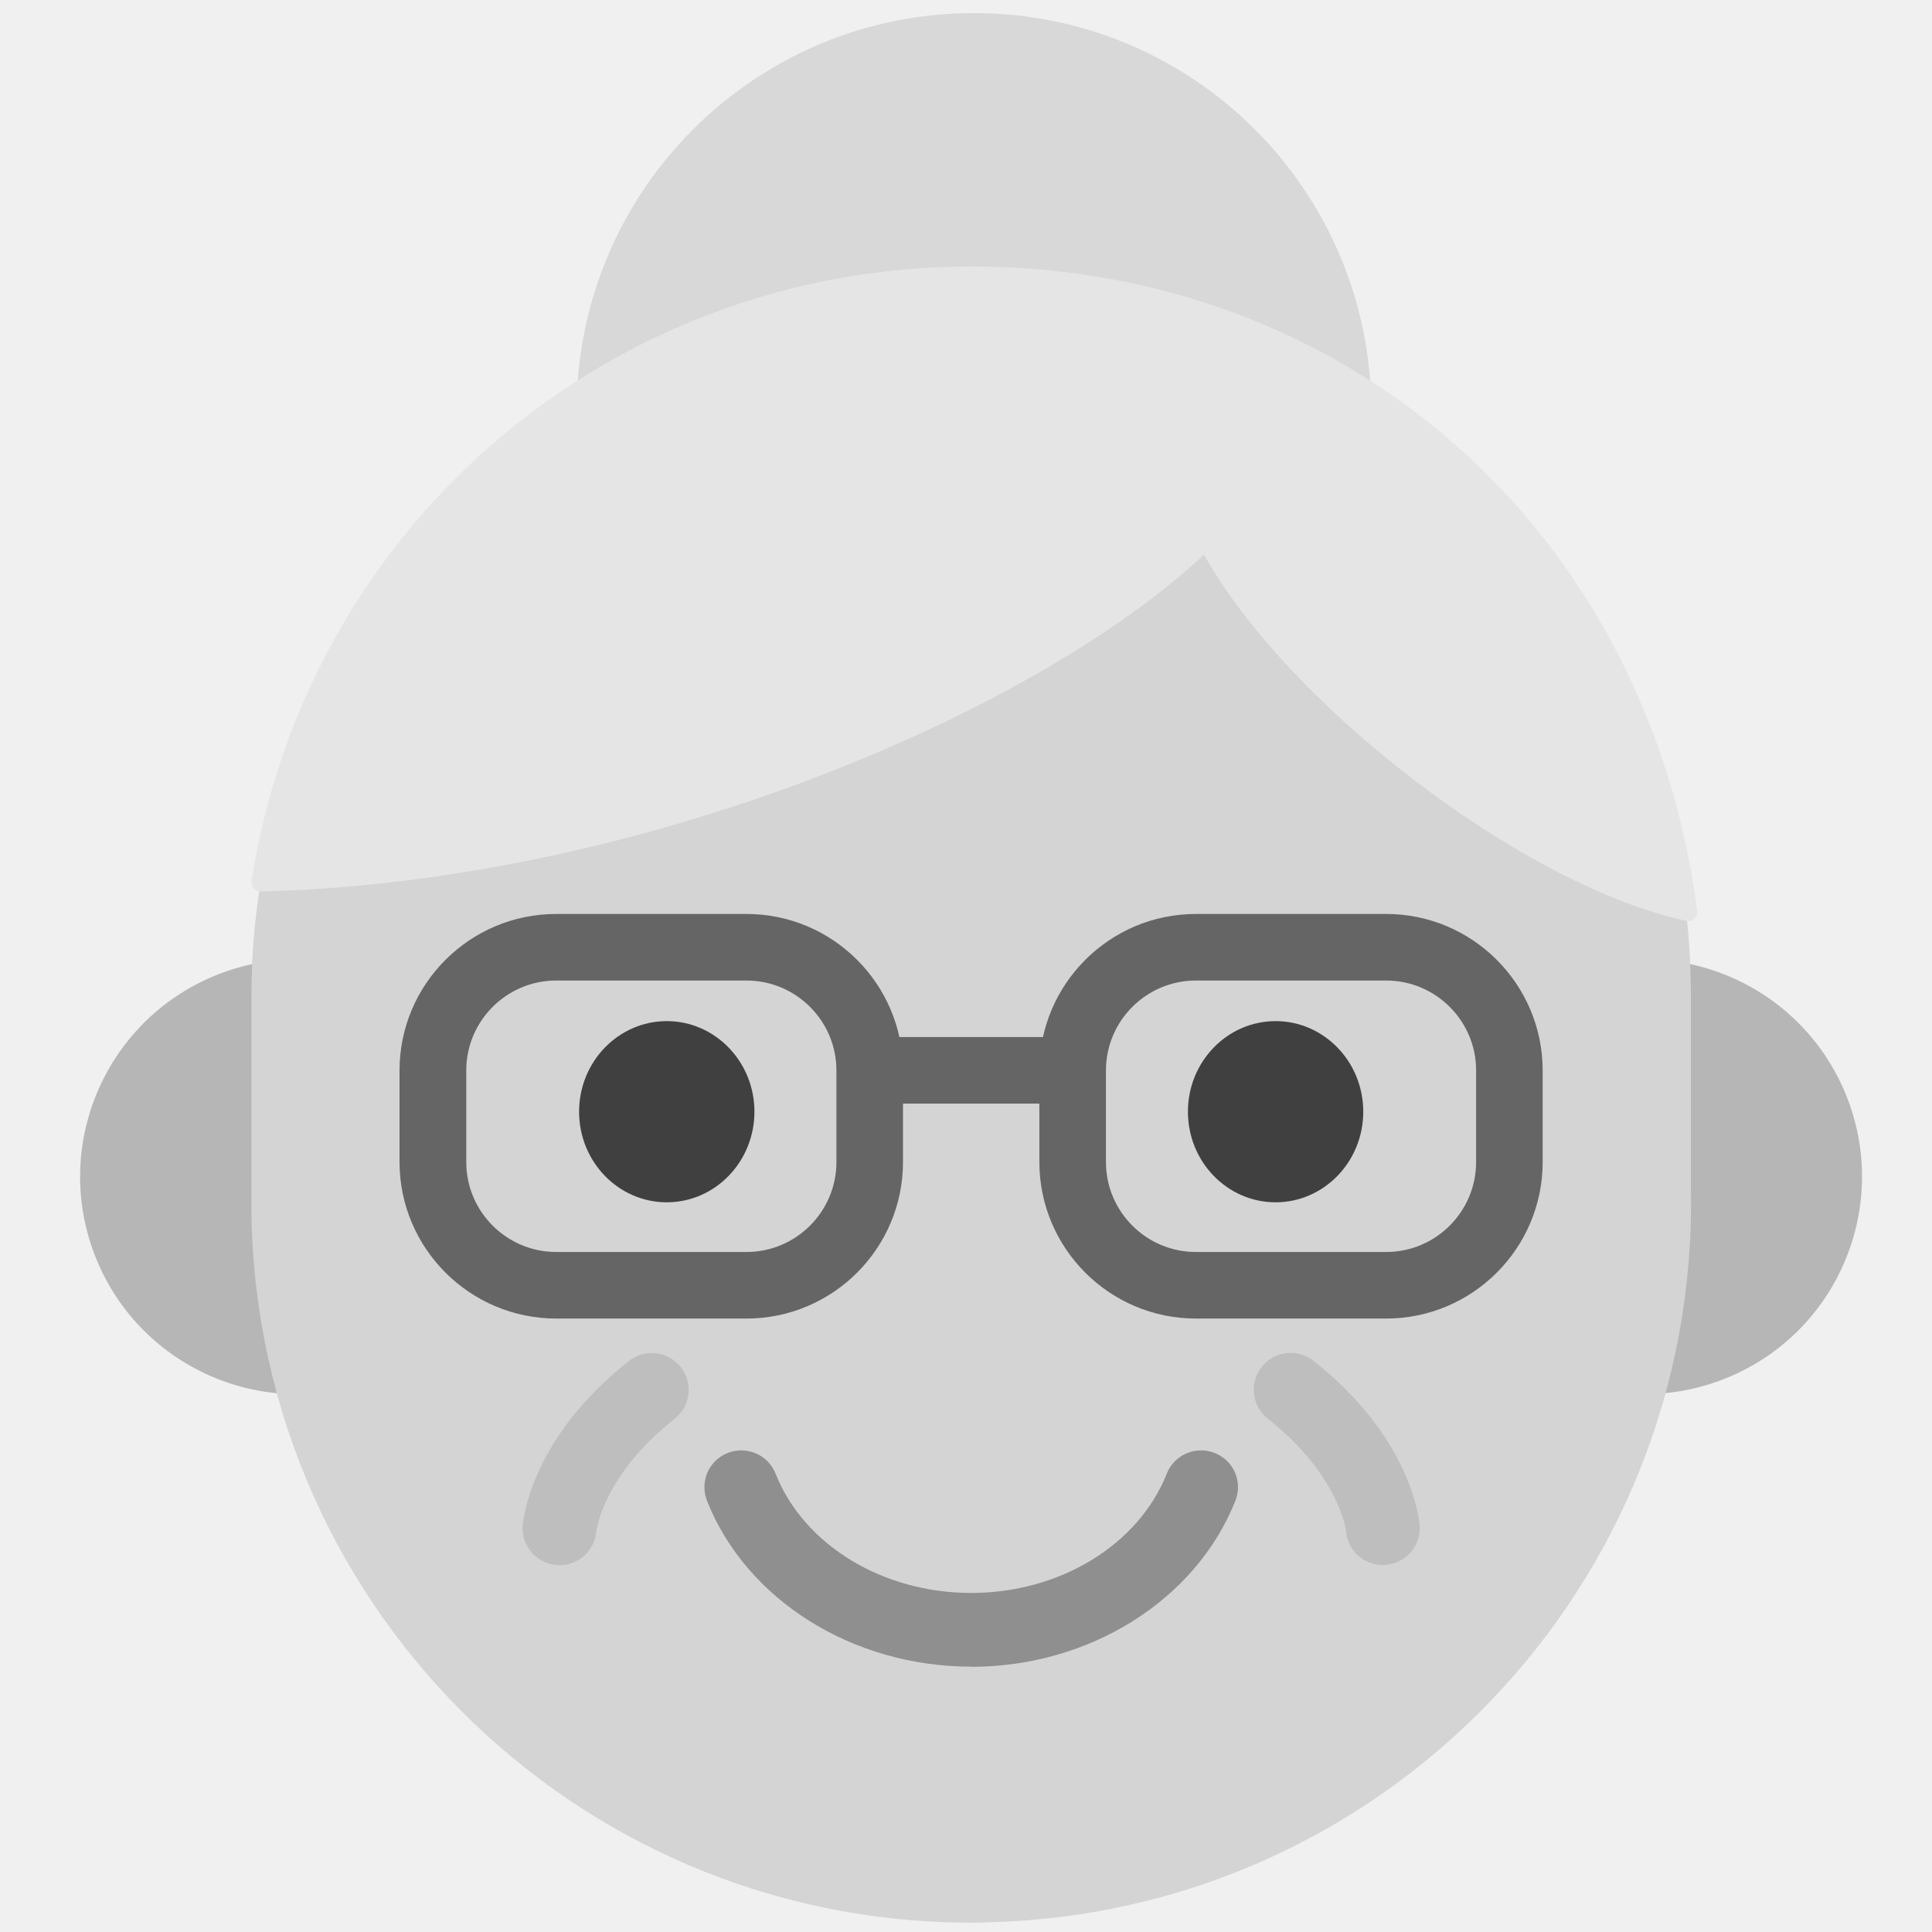
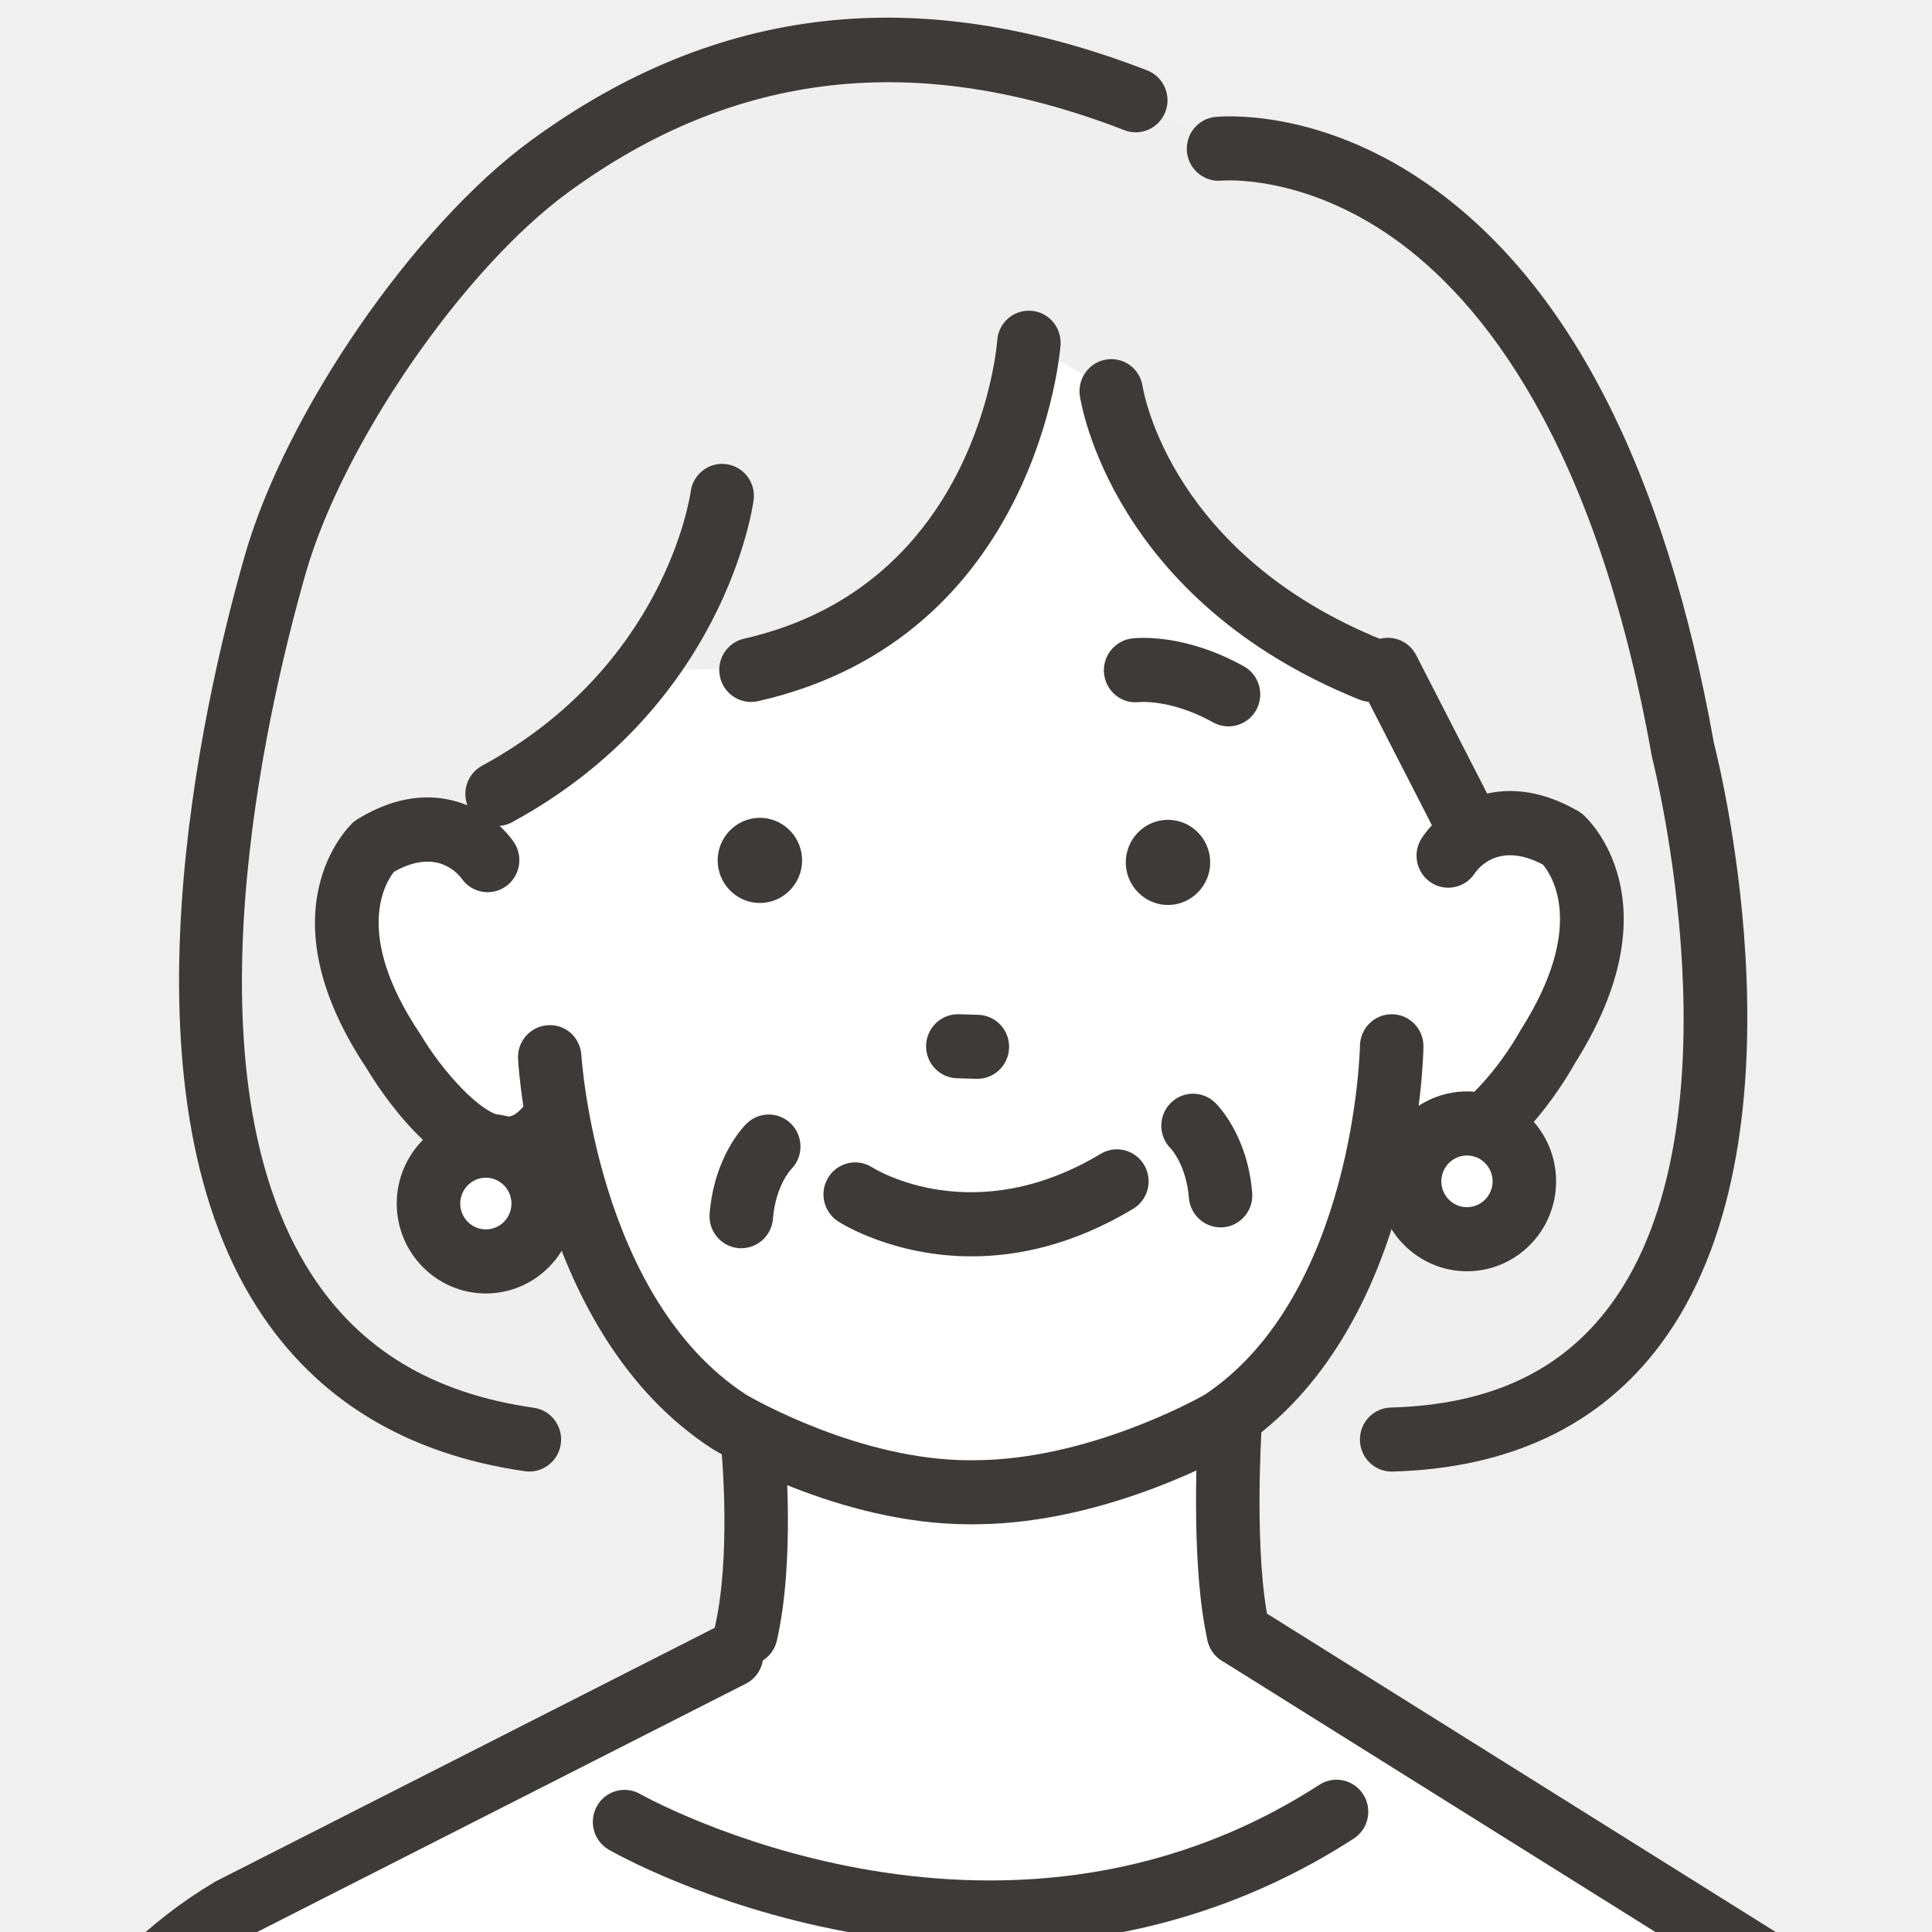
- <svg xmlns="http://www.w3.org/2000/svg" width="119" height="119" viewBox="0 0 119 119" fill="none">
-   <g id="4-2">
-     <path id="Vector" d="M84.46 25.276C84.46 11.761 73.504 0.806 59.99 0.806C46.475 0.806 35.52 11.761 35.52 25.276V32.336C35.52 45.85 46.475 56.806 59.99 56.806C73.504 56.806 84.46 45.85 84.46 32.336V25.276Z" fill="#D8D8D8" />
-     <path id="Vector_2" d="M23.41 84.87C30.252 82.062 33.522 74.24 30.715 67.399C27.907 60.557 20.086 57.287 13.244 60.094C6.403 62.901 3.132 70.723 5.94 77.565C8.747 84.406 16.569 87.677 23.41 84.87Z" fill="#B6B6B6" />
-     <path id="Vector_3" d="M106.38 84.863C113.222 82.055 116.492 74.233 113.685 67.392C110.877 60.55 103.055 57.28 96.214 60.087C89.372 62.895 86.102 70.717 88.909 77.558C91.717 84.4 99.538 87.67 106.38 84.863Z" fill="#B6B6B6" />
-     <path id="Vector_4" d="M60.699 118.415C36.219 118.905 15.979 99.455 15.489 74.965V61.285C15.489 36.805 35.699 21.525 60.189 21.525C84.669 21.525 104.149 36.805 104.149 61.285V73.195C104.639 97.675 85.189 117.915 60.699 118.405V118.415Z" fill="#D4D4D4" />
-     <path id="Vector_5" d="M46.469 68.475C46.469 71.555 44.049 74.055 41.069 74.055C38.089 74.055 35.669 71.555 35.669 68.475C35.669 65.395 38.089 62.895 41.069 62.895C44.049 62.895 46.469 65.395 46.469 68.475Z" fill="#404040" />
-     <path id="Vector_6" d="M83.969 68.475C83.969 71.555 81.549 74.055 78.569 74.055C75.589 74.055 73.169 71.555 73.169 68.475C73.169 65.395 75.589 62.895 78.569 62.895C81.549 62.895 83.969 65.395 83.969 68.475Z" fill="#404040" />
-     <path id="Vector_7" d="M59.819 102.656C52.519 102.656 45.979 98.556 43.549 92.446C43.089 91.276 43.649 89.956 44.819 89.496C45.979 89.036 47.309 89.596 47.769 90.766C49.519 95.166 54.359 98.116 59.819 98.116C65.279 98.116 70.119 95.166 71.869 90.766C72.329 89.596 73.659 89.036 74.819 89.496C75.989 89.956 76.559 91.276 76.089 92.446C73.659 98.556 67.119 102.666 59.819 102.666V102.656Z" fill="#8F8F8F" />
-     <path id="Vector_8" d="M40.149 85.606C34.849 89.785 34.469 94.126 34.469 94.126L40.149 85.606Z" fill="#D4D4D4" />
-     <path id="Vector_9" d="M34.469 96.396C34.399 96.396 34.339 96.396 34.269 96.396C33.019 96.286 32.089 95.186 32.199 93.936C32.249 93.386 32.829 88.486 38.739 83.826C39.719 83.056 41.149 83.216 41.929 84.206C42.709 85.186 42.539 86.616 41.549 87.396C37.139 90.866 36.729 94.296 36.729 94.326C36.629 95.506 35.639 96.406 34.469 96.406V96.396Z" fill="#BEBEBE" />
-     <path id="Vector_10" d="M79.489 85.606C84.789 89.785 85.169 94.126 85.169 94.126L79.489 85.606Z" fill="#D4D4D4" />
-     <path id="Vector_11" d="M85.169 96.396C83.999 96.396 83.009 95.506 82.909 94.316C82.899 94.206 82.449 90.826 78.089 87.386C77.099 86.606 76.939 85.176 77.709 84.196C78.489 83.206 79.909 83.046 80.899 83.816C86.799 88.466 87.389 93.376 87.439 93.926C87.549 95.176 86.629 96.276 85.369 96.386C85.299 96.386 85.239 96.386 85.169 96.386V96.396Z" fill="#BEBEBE" />
-     <path id="Vector_12" d="M59.819 16.416C37.579 16.416 18.939 32.336 15.489 54.266C15.469 54.425 15.509 54.596 15.619 54.715C15.729 54.836 15.899 54.906 16.049 54.906C39.269 54.365 63.589 44.026 74.159 34.166C79.429 43.545 93.889 54.586 103.889 56.725C103.929 56.725 103.969 56.736 103.999 56.736C104.139 56.736 104.269 56.685 104.369 56.586C104.499 56.465 104.569 56.285 104.539 56.115C101.479 32.736 83.089 16.416 59.809 16.416H59.819Z" fill="#E5E5E5" />
-     <path id="Vector_13" d="M34.259 81.215C28.939 81.215 24.609 76.885 24.609 71.575V65.935C24.609 60.615 28.939 56.295 34.259 56.295H45.979C51.299 56.295 55.619 60.625 55.619 65.935V71.575C55.619 76.895 51.289 81.215 45.979 81.215H34.259ZM34.259 60.395C31.199 60.395 28.719 62.885 28.719 65.935V71.575C28.719 74.635 31.209 77.115 34.259 77.115H45.979C49.039 77.115 51.519 74.625 51.519 71.575V65.935C51.519 62.875 49.029 60.395 45.979 60.395H34.259Z" fill="#656565" />
-     <path id="Vector_14" d="M73.659 81.215C68.34 81.215 64.019 76.885 64.019 71.575V65.935C64.019 60.615 68.35 56.295 73.659 56.295H85.38C90.7 56.295 95.019 60.625 95.019 65.935V71.575C95.019 76.895 90.69 81.215 85.38 81.215H73.659ZM73.659 60.395C70.6 60.395 68.12 62.885 68.12 65.935V71.575C68.12 74.635 70.609 77.115 73.659 77.115H85.38C88.44 77.115 90.92 74.625 90.92 71.575V65.935C90.92 62.875 88.43 60.395 85.38 60.395H73.659Z" fill="#656565" />
-     <path id="Vector_15" d="M53.759 67.975C52.629 67.975 51.709 67.055 51.709 65.925C51.709 64.796 52.629 63.876 53.759 63.876H66.069C67.199 63.876 68.119 64.796 68.119 65.925C68.119 67.055 67.199 67.975 66.069 67.975H53.759Z" fill="#656565" />
+ <svg xmlns="http://www.w3.org/2000/svg" width="60" height="60" viewBox="0 0 60 60" fill="none">
+   <g id="Clip path group">
+     <mask id="mask0_536_48096" style="mask-type:luminance" maskUnits="userSpaceOnUse" x="-8" y="-3" width="76" height="77">
+       <g id="clippath">
+         <path id="Vector" d="M29.9 73.179C50.823 73.179 67.784 56.217 67.784 35.294C67.784 14.371 50.823 -2.59 29.9 -2.59C8.977 -2.59 -7.984 14.371 -7.984 35.294C-7.984 56.217 8.977 73.179 29.9 73.179Z" fill="white" />
+       </g>
+     </mask>
+     <g mask="url(#mask0_536_48096)">
+       <g id="Group">
+         <path id="Vector_2" d="M0.073 72.063C0.073 72.063 0.928 64.237 3.919 61.794L17.7 53.891L28.596 56.433L25.925 72.596H0.073V72.061V72.063Z" fill="white" />
+         <g id="Clip path group_2">
+           <mask id="mask1_536_48096" style="mask-type:luminance" maskUnits="userSpaceOnUse" x="-4" y="-2" width="70" height="76">
+             <g id="clippath_2">
+               <path id="Vector_3" d="M65.826 -1.353H-3.744V73.194H65.826V-1.353Z" fill="white" />
+             </g>
+           </mask>
+           <g mask="url(#mask1_536_48096)">
+             <g id="Group_2">
+               <path id="Vector_4" d="M23.1 40.556C23.1 40.556 24.017 48.437 23.1 51.959L17.207 55.417L28.127 76.534L44.279 56.994L45.025 55.13L38.686 51.251C38.686 51.251 38.529 46.941 39.304 42.834L29.289 39.239L23.098 40.551L23.1 40.556Z" fill="white" />
+               <path id="Vector_5" d="M19.62 58.643C19.62 58.643 33.092 60.889 42.504 57.84L45.028 135.46C45.028 135.46 26.432 137.134 18.234 134.367L19.62 58.643Z" fill="white" />
+               <path id="Vector_6" d="M16.442 44.706H44.02C44.02 44.706 62.402 46.231 48.608 12.146C48.608 12.146 45.167 3.341 38.381 4.605L32.808 2.299C32.808 2.299 19.399 -1.44 12.014 10.643C12.014 10.643 0.451 32.762 10.773 41.828C10.773 41.828 14.057 44.706 16.442 44.706Z" fill="#EFEFEF" />
+               <path id="Vector_7" d="M44.02 54.205L34.511 60.188L49.724 73.449L50.743 99.811L34.783 122.719C34.783 122.719 44.428 122.24 45.885 130.523L64.617 109.889C64.617 109.889 67.169 107.139 66.148 101.738L61.961 71.18L59.129 63.837L44.02 54.207V54.205Z" fill="white" />
+               <path id="Vector_8" d="M10.936 68.028L8.633 86.684L5.773 146.695C5.773 146.695 18.27 149.34 25.29 147.928L23.165 105.911L25.594 60.002L20.696 58.292L10.936 68.028Z" fill="white" />
+               <path id="Vector_9" d="M49.131 26.979C47.43 24.866 45.027 24.656 45.027 24.656L40.785 17.404L31.953 7.316L27.641 15.572L21.489 12.938L18.151 19.152L15.145 26.713C15.145 26.713 12.98 23.284 11.319 28.108C11.319 28.108 9.086 31.355 15.395 35.639C15.395 35.639 16.798 35.484 17.208 34.732C17.208 34.732 19.688 47.271 30.042 46.863C43.103 47.532 43.103 34.723 43.103 34.723C43.532 35.464 45.026 36.001 45.026 36.001C51.787 31.596 49.13 26.98 49.13 26.98L49.131 26.979Z" fill="white" />
+               <path id="Vector_10" d="M38.15 22.558C37.99 22.558 37.826 22.517 37.675 22.435C36.387 21.718 35.42 21.8 35.38 21.803C34.839 21.869 34.355 21.48 34.289 20.935C34.224 20.389 34.616 19.893 35.156 19.827C35.317 19.808 36.782 19.665 38.629 20.693C39.105 20.957 39.278 21.563 39.016 22.044C38.836 22.373 38.499 22.558 38.152 22.558H38.15Z" fill="#3E3A39" />
+               <path id="Vector_11" d="M30.175 39.017C27.747 39.017 26.132 37.999 26.026 37.93C25.569 37.633 25.435 37.018 25.73 36.556C26.023 36.095 26.63 35.961 27.087 36.254C27.23 36.343 30.264 38.188 34.182 35.834C34.65 35.553 35.254 35.707 35.533 36.179C35.812 36.651 35.658 37.261 35.19 37.542C33.33 38.66 31.609 39.017 30.175 39.017Z" fill="#3E3A39" />
+               <path id="Vector_12" d="M36.289 28.105C35.568 28.114 34.971 27.526 34.962 26.799C34.953 26.071 35.535 25.469 36.257 25.46C36.977 25.451 37.575 26.038 37.584 26.766C37.593 27.493 37.01 28.096 36.289 28.105Z" fill="#3E3A39" />
+               <path id="Vector_13" d="M23.615 28.043C22.895 28.052 22.297 27.465 22.288 26.737C22.279 26.01 22.862 25.407 23.583 25.398C24.304 25.389 24.901 25.977 24.91 26.704C24.919 27.432 24.336 28.034 23.615 28.043Z" fill="#3E3A39" />
+               <path id="Vector_14" d="M30.354 33.504C30.343 33.504 30.334 33.504 30.324 33.504L29.716 33.486C29.172 33.47 28.745 33.011 28.761 32.463C28.778 31.925 29.215 31.498 29.746 31.498C29.756 31.498 29.765 31.498 29.776 31.498L30.383 31.516C30.927 31.533 31.355 31.991 31.338 32.539C31.322 33.078 30.884 33.504 30.354 33.504Z" fill="#3E3A39" />
+               <path id="Vector_15" d="M43.219 45.701C42.687 45.701 42.249 45.274 42.234 44.733C42.219 44.184 42.648 43.727 43.192 43.712C46.252 43.628 48.48 42.593 50.001 40.547C54.194 34.912 51.34 23.649 51.31 23.536C51.305 23.511 51.299 23.485 51.294 23.46C49.545 13.643 45.978 9.312 43.294 7.408C40.45 5.391 37.967 5.607 37.941 5.61C37.407 5.663 36.918 5.268 36.863 4.724C36.806 4.18 37.194 3.693 37.731 3.633C37.856 3.619 40.855 3.316 44.28 5.678C48.698 8.724 51.708 14.576 53.226 23.071C53.454 23.965 56.253 35.45 51.579 41.737C49.699 44.267 46.894 45.6 43.244 45.701C43.235 45.701 43.227 45.701 43.218 45.701H43.219Z" fill="#3E3A39" />
+               <path id="Vector_16" d="M23.166 51.721C23.093 51.721 23.017 51.714 22.943 51.696C22.413 51.573 22.082 51.038 22.206 50.503C22.694 48.372 22.423 45.255 22.42 45.223C22.371 44.676 22.77 44.192 23.312 44.143C23.853 44.093 24.334 44.496 24.383 45.043C24.397 45.182 24.686 48.505 24.126 50.95C24.02 51.41 23.615 51.721 23.166 51.721Z" fill="#3E3A39" />
+               <path id="Vector_17" d="M38.463 51.721C38.014 51.721 37.609 51.41 37.503 50.95C36.946 48.519 37.2 44.443 37.21 44.27C37.244 43.722 37.715 43.305 38.257 43.343C38.801 43.379 39.212 43.851 39.178 44.399C39.175 44.438 38.932 48.356 39.425 50.502C39.547 51.038 39.216 51.571 38.688 51.696C38.613 51.714 38.539 51.721 38.464 51.721H38.463Z" fill="#3E3A39" />
+               <path id="Vector_18" d="M16.443 45.7C16.397 45.7 16.351 45.697 16.303 45.69C12.614 45.162 9.819 43.46 8 40.628C3.588 33.763 6.247 22.011 7.595 17.277C8.866 12.813 12.857 7.018 16.491 4.361C22.257 0.146 28.517 -0.565 35.625 2.185C36.133 2.382 36.388 2.958 36.193 3.47C35.997 3.983 35.428 4.24 34.919 4.043C28.482 1.551 22.832 2.182 17.647 5.972C14.373 8.366 10.636 13.795 9.488 17.825C8.215 22.298 5.683 33.366 9.654 39.546C11.17 41.906 13.434 43.27 16.579 43.72C17.118 43.796 17.492 44.3 17.416 44.844C17.346 45.34 16.924 45.699 16.442 45.699L16.443 45.7Z" fill="#3E3A39" />
+               <path id="Vector_19" d="M30.106 47.338C26.063 47.338 22.321 45.115 22.16 45.019C22.151 45.013 22.142 45.009 22.133 45.003C16.622 41.446 16.106 33.235 16.088 32.887C16.059 32.338 16.474 31.869 17.018 31.839C17.571 31.803 18.026 32.228 18.056 32.777C18.061 32.851 18.54 40.306 23.18 43.318C23.396 43.444 26.715 45.35 30.119 45.35C30.18 45.35 30.241 45.35 30.302 45.348C33.755 45.329 37.108 43.488 37.412 43.316C42.058 40.213 42.235 32.553 42.235 32.476C42.244 31.932 42.684 31.498 43.22 31.498C43.224 31.498 43.23 31.498 43.235 31.498C43.779 31.506 44.214 31.956 44.206 32.507C44.202 32.864 44.018 41.322 38.467 44.997C38.45 45.007 38.435 45.016 38.419 45.027C38.26 45.12 34.448 47.313 30.328 47.337C30.253 47.338 30.18 47.34 30.106 47.34V47.338Z" fill="#3E3A39" />
+               <path id="Vector_20" d="M-0.741 83.188C-0.773 83.188 -0.806 83.186 -0.84 83.183C-1.383 83.129 -1.777 82.641 -1.724 82.095L-0.53 70.056C-0.155 65.255 2.535 60.908 6.663 58.449C6.682 58.439 6.702 58.426 6.721 58.417L22.275 50.513C22.762 50.266 23.354 50.463 23.6 50.953C23.844 51.443 23.649 52.041 23.163 52.289L7.638 60.177C4.078 62.311 1.761 66.067 1.434 70.233L0.24 82.292C0.189 82.804 -0.24 83.188 -0.741 83.188Z" fill="#3E3A39" />
+               <path id="Vector_21" d="M63.544 84.739C63.055 84.739 62.63 84.372 62.566 83.87L60.958 71.096C60.582 67.78 58.811 64.811 56.094 62.932L37.943 51.574C37.481 51.284 37.339 50.67 37.626 50.205C37.912 49.739 38.52 49.594 38.983 49.884L57.152 61.255C57.164 61.263 57.175 61.27 57.187 61.279C60.387 63.484 62.474 66.975 62.913 70.86L64.521 83.622C64.589 84.168 64.208 84.665 63.667 84.734C63.626 84.74 63.584 84.742 63.542 84.742L63.544 84.739Z" fill="#3E3A39" />
+               <path id="Vector_22" d="M31.953 10.643C31.953 10.643 31.14 19.619 23.483 20.766L19.898 20.805L13.719 25.563L10.293 20.805C10.293 20.805 14.695 4.666 25.594 4.607C25.594 4.607 37.225 3.153 42.584 12.766L47.098 15.726L44.02 20.807C44.02 20.807 35.063 17.424 34.511 12.15L31.953 10.646V10.643Z" fill="#EFEFEF" />
+               <path id="Vector_23" d="M44.571 36.632C43.934 36.632 43.062 36.384 42.3 35.298C41.985 34.85 42.09 34.229 42.533 33.912C42.977 33.595 43.593 33.7 43.907 34.148C44.267 34.662 44.516 34.647 44.598 34.644C45.371 34.603 46.611 33.092 47.209 32.016C47.218 31.999 47.229 31.982 47.239 31.966C49.264 28.771 48.195 27.181 47.915 26.85C46.518 26.109 45.872 27.012 45.8 27.121C45.501 27.579 44.89 27.707 44.436 27.405C43.981 27.103 43.855 26.486 44.154 26.028C44.752 25.113 46.535 23.759 49.009 25.188C49.065 25.221 49.119 25.259 49.168 25.302C49.289 25.409 52.094 27.974 48.915 33.013C48.554 33.657 46.834 36.517 44.704 36.631C44.661 36.632 44.617 36.634 44.573 36.634L44.571 36.632Z" fill="#3E3A39" />
+               <path id="Vector_24" d="M15.737 36.67C15.715 36.67 15.693 36.67 15.67 36.67C13.552 36.613 11.771 33.822 11.397 33.196C8.112 28.282 10.834 25.665 10.951 25.555C10.999 25.51 11.051 25.471 11.108 25.437C13.528 23.956 15.335 25.252 15.952 26.144C16.263 26.595 16.154 27.215 15.707 27.529C15.265 27.841 14.657 27.734 14.343 27.293C14.164 27.054 13.503 26.359 12.238 27.073C11.989 27.381 10.947 28.977 13.044 32.103C13.055 32.12 13.065 32.135 13.075 32.151C13.674 33.16 14.93 34.661 15.725 34.682C15.803 34.682 16.049 34.691 16.391 34.177C16.695 33.722 17.307 33.6 17.759 33.907C18.21 34.213 18.331 34.831 18.027 35.286C17.272 36.421 16.378 36.67 15.739 36.67H15.737Z" fill="#3E3A39" />
+               <path id="Vector_25" d="M23.322 21.799C22.87 21.799 22.464 21.485 22.361 21.022C22.242 20.487 22.576 19.955 23.107 19.834C30.402 18.183 30.963 10.655 30.969 10.58C31.004 10.031 31.467 9.615 32.017 9.651C32.56 9.686 32.971 10.159 32.937 10.708C32.931 10.798 32.259 19.801 23.541 21.776C23.468 21.793 23.395 21.8 23.325 21.8L23.322 21.799Z" fill="#3E3A39" />
+               <path id="Vector_26" d="M42.584 21.799C42.462 21.799 42.338 21.776 42.219 21.728C34.561 18.642 33.575 12.553 33.536 12.294C33.456 11.752 33.827 11.245 34.365 11.164C34.904 11.082 35.401 11.454 35.485 11.995C35.519 12.212 36.39 17.237 42.951 19.881C43.456 20.085 43.703 20.664 43.5 21.173C43.347 21.563 42.976 21.799 42.584 21.799Z" fill="#3E3A39" />
+               <path id="Vector_27" d="M15.438 25.651C15.086 25.651 14.746 25.461 14.569 25.128C14.311 24.644 14.49 24.041 14.97 23.781C20.624 20.708 21.42 15.482 21.451 15.261C21.527 14.719 22.023 14.339 22.562 14.415C23.1 14.491 23.477 14.989 23.404 15.532C23.37 15.793 22.473 21.963 15.904 25.534C15.755 25.615 15.595 25.652 15.438 25.652V25.651Z" fill="#3E3A39" />
+               <path id="Vector_28" d="M45.647 26.756C45.29 26.756 44.946 26.561 44.771 26.218L42.229 21.259C41.978 20.77 42.168 20.171 42.65 19.918C43.134 19.666 43.729 19.857 43.979 20.343L46.522 25.303C46.772 25.791 46.583 26.391 46.1 26.643C45.956 26.719 45.801 26.755 45.649 26.755L45.647 26.756Z" fill="#3E3A39" />
+               <path id="Vector_29" d="M30.687 60.406C29.241 60.406 27.763 60.268 26.268 59.988C21.96 59.183 19.03 57.515 18.907 57.444C18.435 57.172 18.27 56.565 18.54 56.087C18.809 55.611 19.411 55.444 19.883 55.716C20.002 55.783 30.948 61.907 40.976 55.427C41.435 55.131 42.044 55.266 42.337 55.728C42.631 56.191 42.497 56.805 42.039 57.101C38.654 59.29 34.79 60.405 30.689 60.405L30.687 60.406Z" fill="#3E3A39" />
+               <path id="Vector_30" d="M45.558 38.486C46.542 38.486 47.34 37.681 47.34 36.688C47.34 35.696 46.542 34.891 45.558 34.891C44.574 34.891 43.776 35.696 43.776 36.688C43.776 37.681 44.574 38.486 45.558 38.486Z" fill="white" />
+               <path id="Vector_31" d="M45.559 39.48C44.033 39.48 42.791 38.228 42.791 36.688C42.791 35.147 44.032 33.895 45.559 33.895C47.086 33.895 48.326 35.147 48.326 36.688C48.326 38.228 47.086 39.48 45.559 39.48ZM45.559 35.885C45.119 35.885 44.762 36.246 44.762 36.688C44.762 37.129 45.119 37.49 45.559 37.49C45.998 37.49 46.354 37.129 46.354 36.688C46.354 36.246 45.997 35.885 45.559 35.885Z" fill="#3E3A39" />
+               <path id="Vector_32" d="M15.088 39.175C16.072 39.175 16.87 38.37 16.87 37.377C16.87 36.385 16.072 35.58 15.088 35.58C14.104 35.58 13.307 36.385 13.307 37.377C13.307 38.37 14.104 39.175 15.088 39.175Z" fill="white" />
+               <path id="Vector_33" d="M15.089 40.17C13.564 40.17 12.321 38.918 12.321 37.378C12.321 35.837 13.562 34.585 15.089 34.585C16.616 34.585 17.857 35.837 17.857 37.378C17.857 38.918 16.616 40.17 15.089 40.17ZM15.089 36.575C14.649 36.575 14.293 36.936 14.293 37.378C14.293 37.82 14.651 38.18 15.089 38.18C15.527 38.18 15.884 37.82 15.884 37.378C15.884 36.936 15.527 36.575 15.089 36.575Z" fill="#3E3A39" />
+               <path id="Vector_34" d="M23.021 38.765C22.994 38.765 22.966 38.765 22.939 38.762C22.397 38.717 21.993 38.236 22.038 37.689C22.182 35.92 23.086 34.991 23.189 34.892C23.581 34.51 24.203 34.521 24.583 34.916C24.957 35.307 24.951 35.928 24.571 36.311C24.534 36.35 24.084 36.855 24.004 37.853C23.962 38.373 23.53 38.765 23.022 38.765H23.021Z" fill="#3E3A39" />
+               <path id="Vector_35" d="M37.905 38.117C37.397 38.117 36.967 37.723 36.923 37.204C36.842 36.194 36.372 35.679 36.366 35.675C35.974 35.293 35.964 34.663 36.343 34.269C36.721 33.874 37.345 33.864 37.737 34.245C37.84 34.346 38.744 35.273 38.888 37.042C38.933 37.589 38.529 38.07 37.987 38.115C37.96 38.117 37.932 38.118 37.905 38.118V38.117Z" fill="#3E3A39" />
+             </g>
+           </g>
+         </g>
+       </g>
+     </g>
  </g>
</svg>
